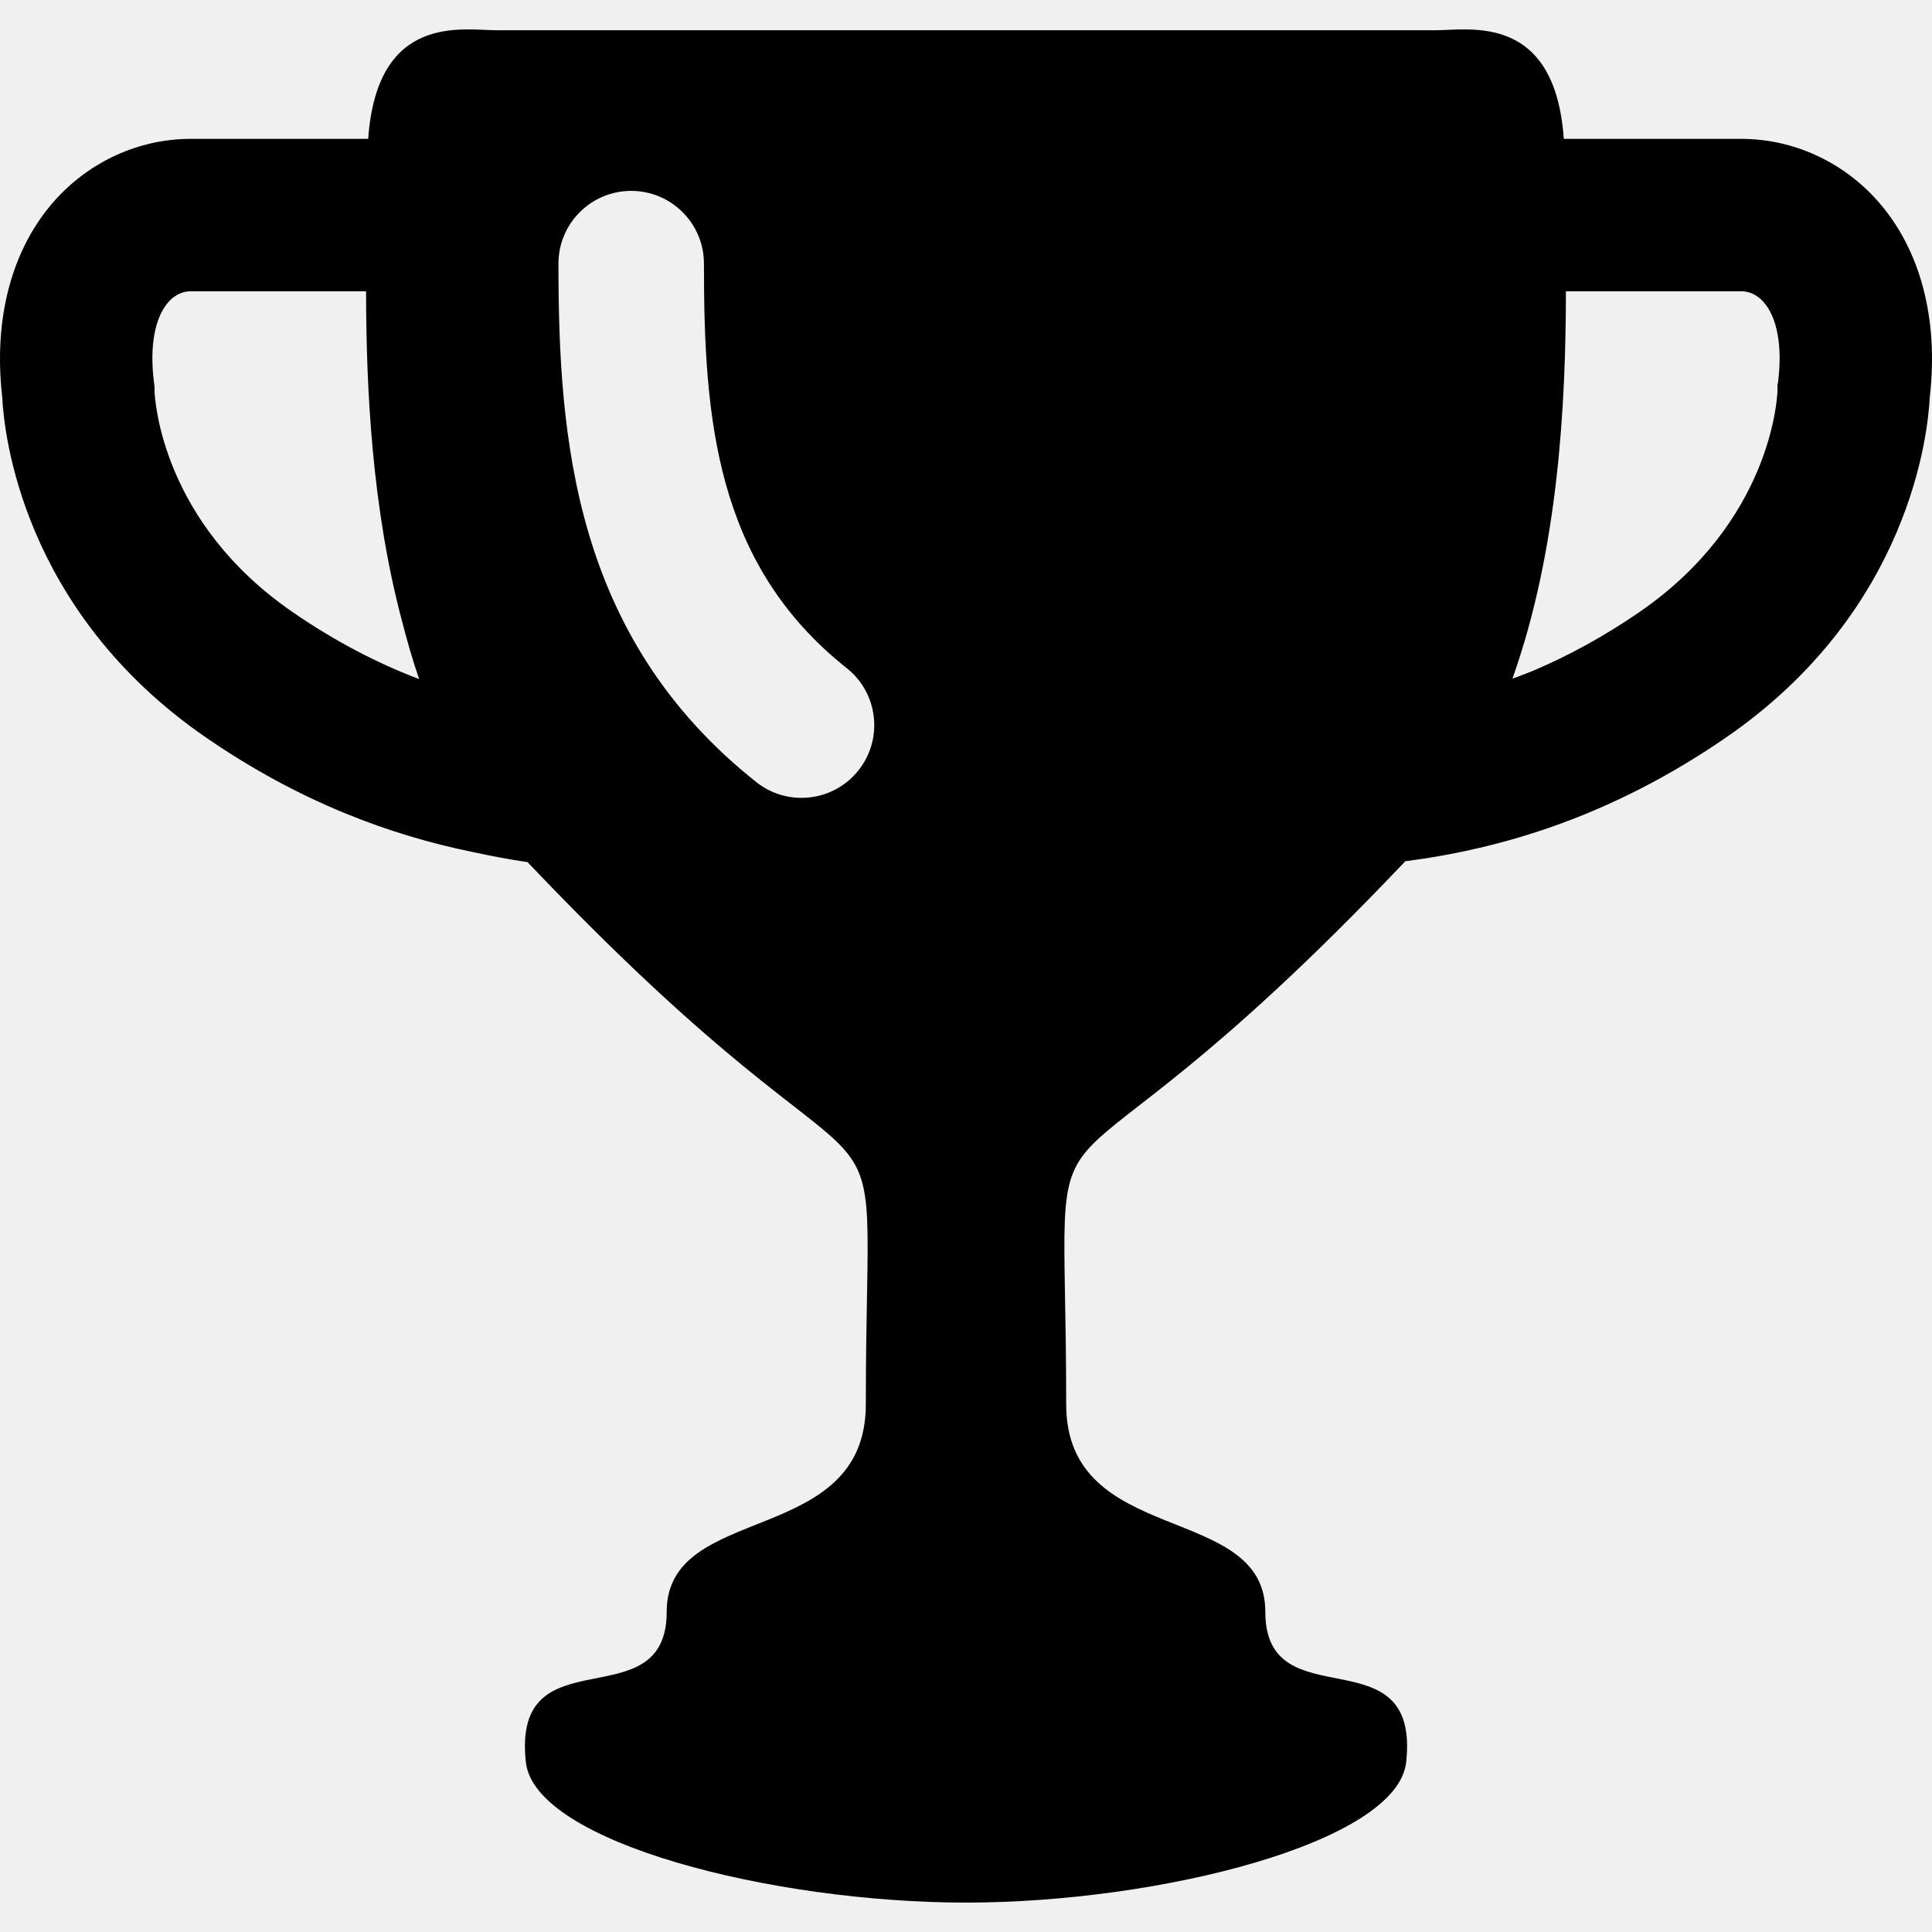
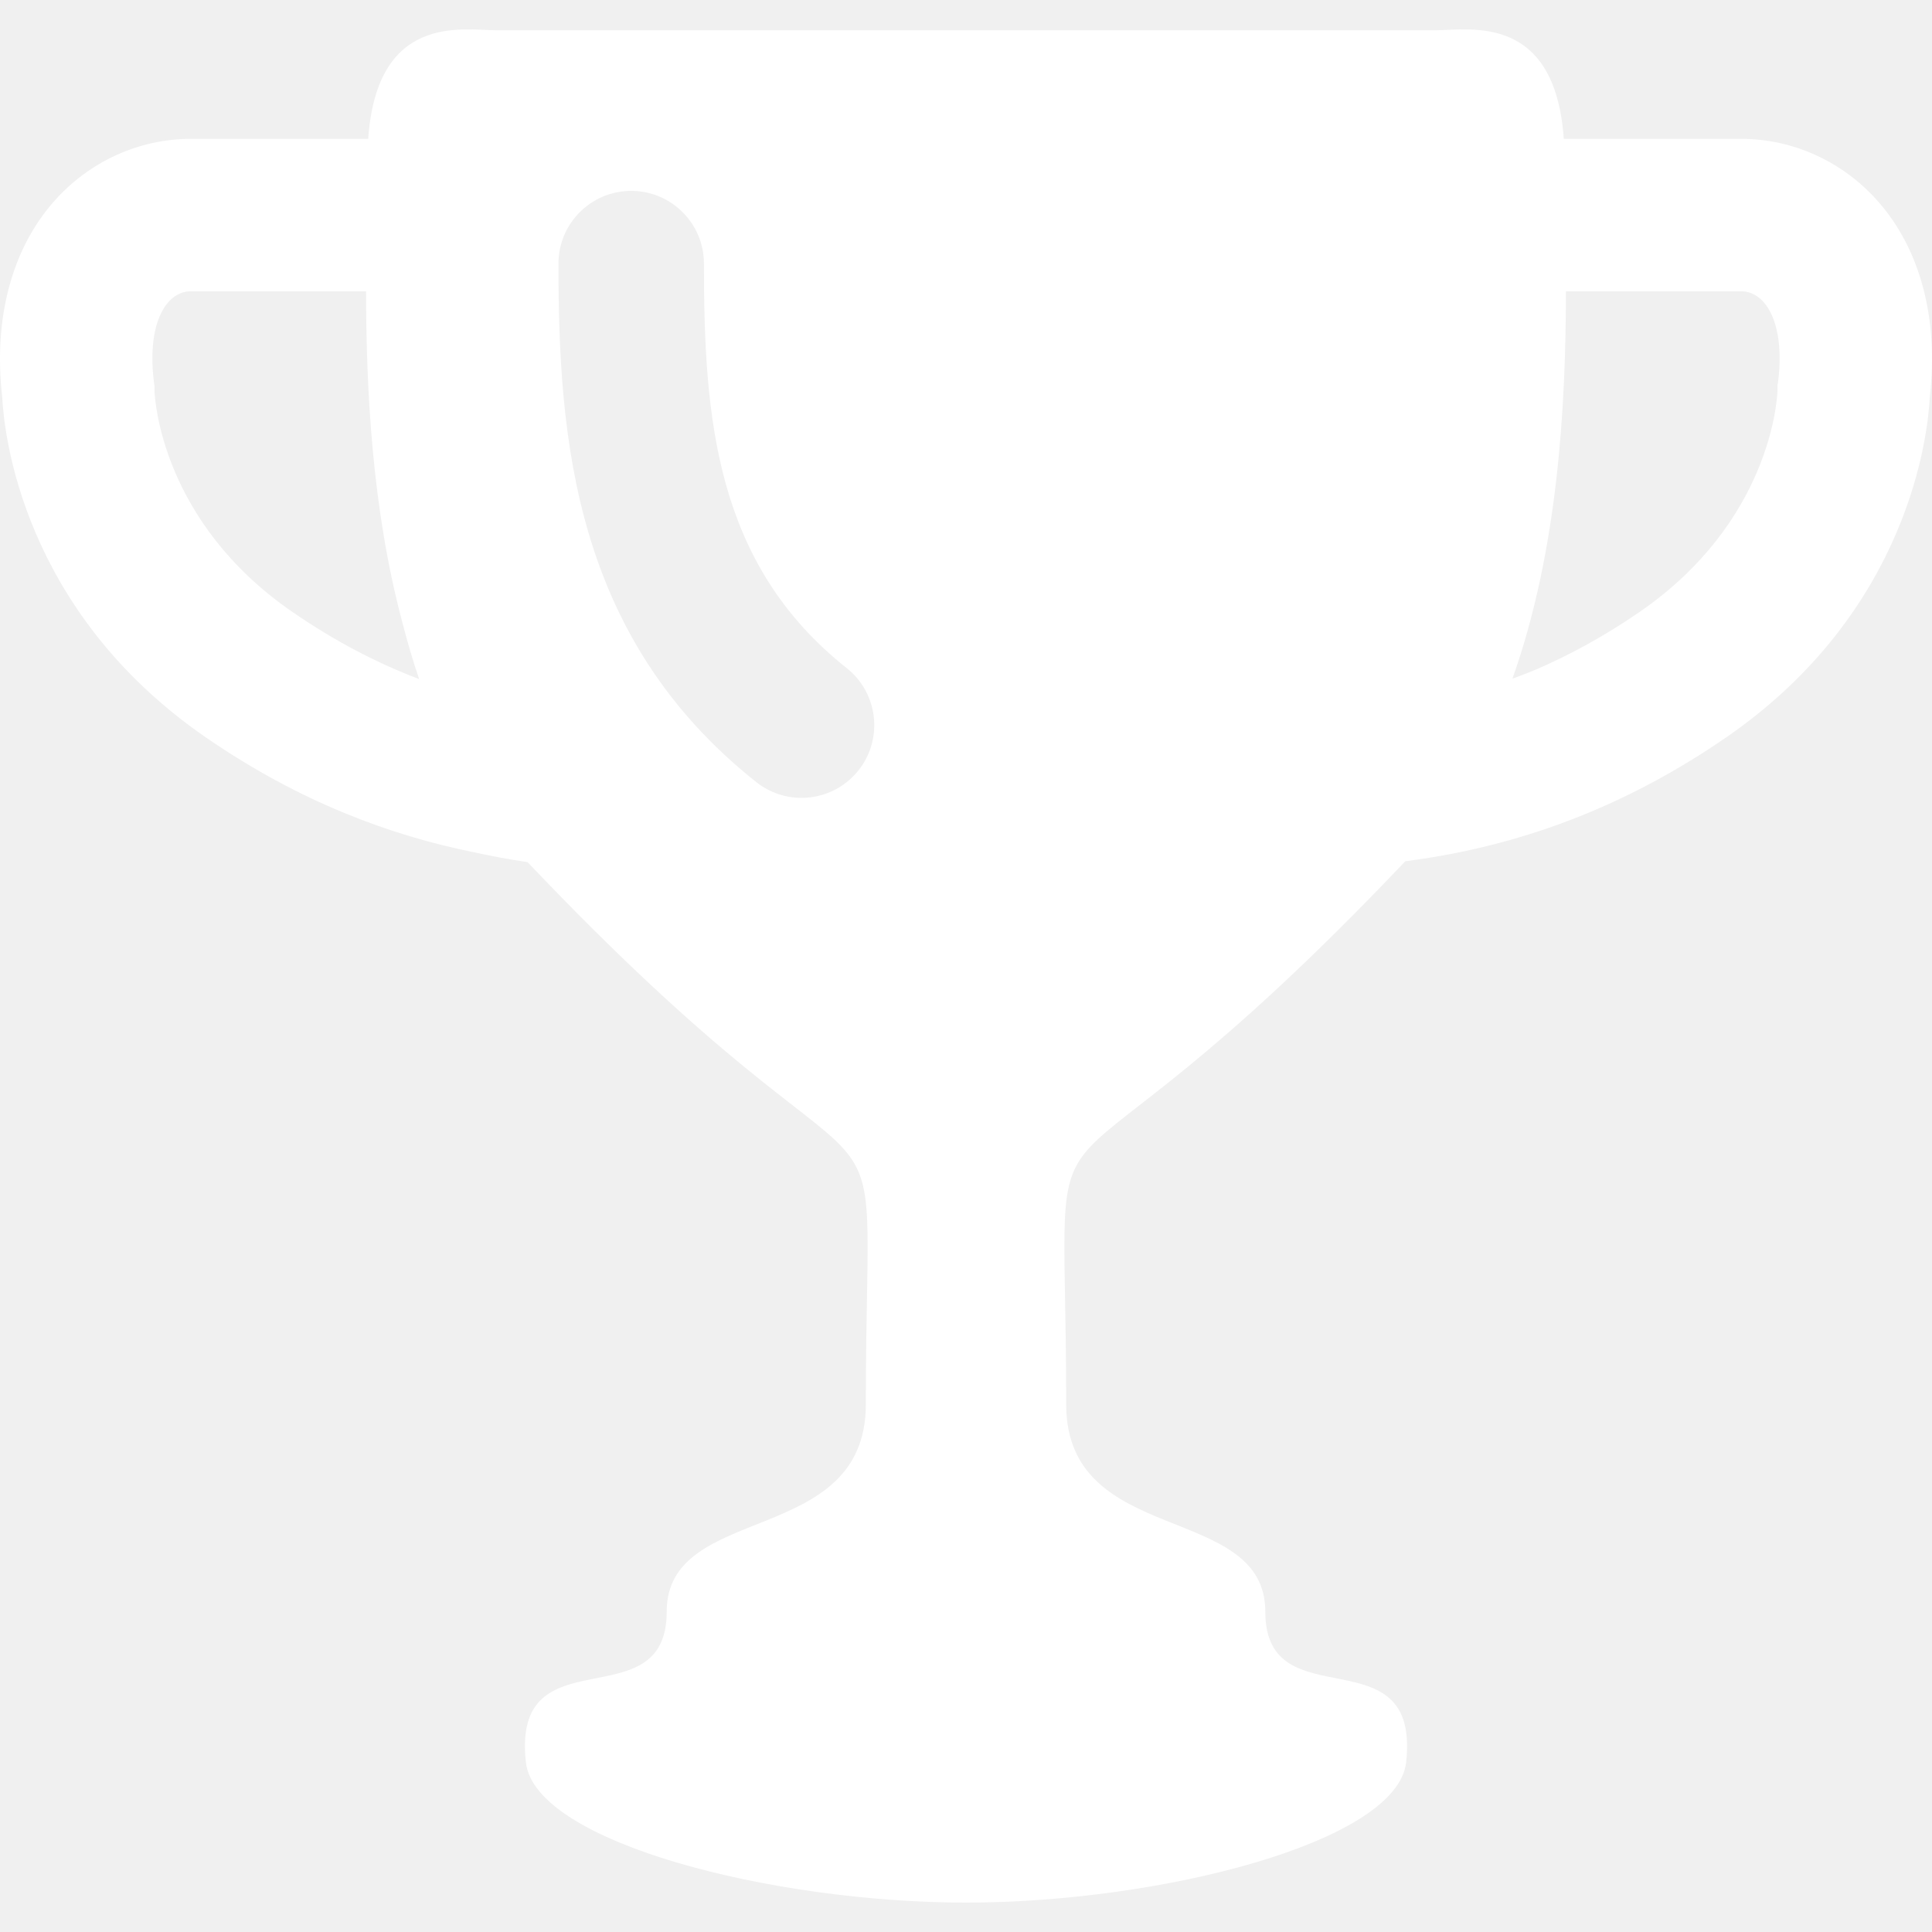
<svg xmlns="http://www.w3.org/2000/svg" height="800px" width="800px" version="1.1" id="_x32_" viewBox="0 0 512 512" xml:space="preserve">
  <style type="text/css">
- 	.st0{fill:#000000;}
+ 	.st0{fill:#ffffff;}
</style>
  <g>
    <path class="st0" d="M497.679,53.348c-9.285-10.52-22.496-16.551-36.246-16.551h-47.01c-2.358-33.432-25.059-28.785-33.9-28.785   c-9.33,0-124.522,0-124.522,0s-115.191,0-124.521,0c-8.842,0-31.547-4.646-33.904,28.785h-47.01   c-13.748,0-26.959,6.033-36.246,16.551C3.064,66.1-1.793,84.503,0.594,105.255c0.442,9.219,5.098,56.574,54.09,90.256   c24.898,17.117,48.828,25.844,70.598,30.285c4.771,1.031,9.598,1.957,14.545,2.68c0.068,0.076,0.135,0.154,0.205,0.229   c101.859,107.191,89.42,45.18,89.42,143.435c0,38.092-52.771,25.762-52.771,55c0,29.236-41.129,5.174-37.322,39.863   c2.332,21.264,65.318,37.205,116.644,37.205c51.322,0,114.312-15.942,116.644-37.205c3.805-34.689-37.326-10.627-37.326-39.863   c0-29.238-52.768-16.908-52.768-55c0-98.256-12.44-36.244,89.42-143.435c0.14-0.149,0.27-0.307,0.41-0.457   c25.365-3.285,54.457-11.779,84.938-32.736c48.988-33.682,53.644-81.037,54.086-90.256   C513.794,84.503,508.935,66.098,497.679,53.348z M471.214,101.165l-0.184,0.992l0.025,1.353   c-0.096,2.625-2.006,34.916-36.621,58.715c-9.467,6.51-18.627,11.444-27.535,15.276c-2.014,0.816-4.024,1.633-6.084,2.344   c12.162-34.25,14.137-72.558,14.172-102.654h46.445c1.558,0,3.857,0.502,5.965,2.888C470.99,84.149,472.382,91.833,471.214,101.165   z M227.514,204.143c-3.805,4.799-9.436,7.299-15.117,7.299c-4.198,0-8.424-1.363-11.967-4.174   c-48.381-38.371-52.434-91.045-52.434-137.404c0-10.646,8.633-19.277,19.279-19.277c10.646,0,19.277,8.631,19.277,19.277   c0,40.676,2.895,79.482,37.836,107.195C232.73,183.676,234.129,195.802,227.514,204.143z M77.566,162.225   c-34.584-23.777-36.524-56.029-36.623-58.707l0.022-0.92l-0.18-1.434c-1.168-9.33,0.224-17.016,3.818-21.086   c2.108-2.386,4.406-2.888,5.963-2.888h46.445c0.031,25.693,1.533,57.357,9.52,87.386c1.332,5.178,2.808,10.326,4.543,15.385   C100.31,175.89,89.16,170.196,77.566,162.225z" />
  </g>
</svg>
